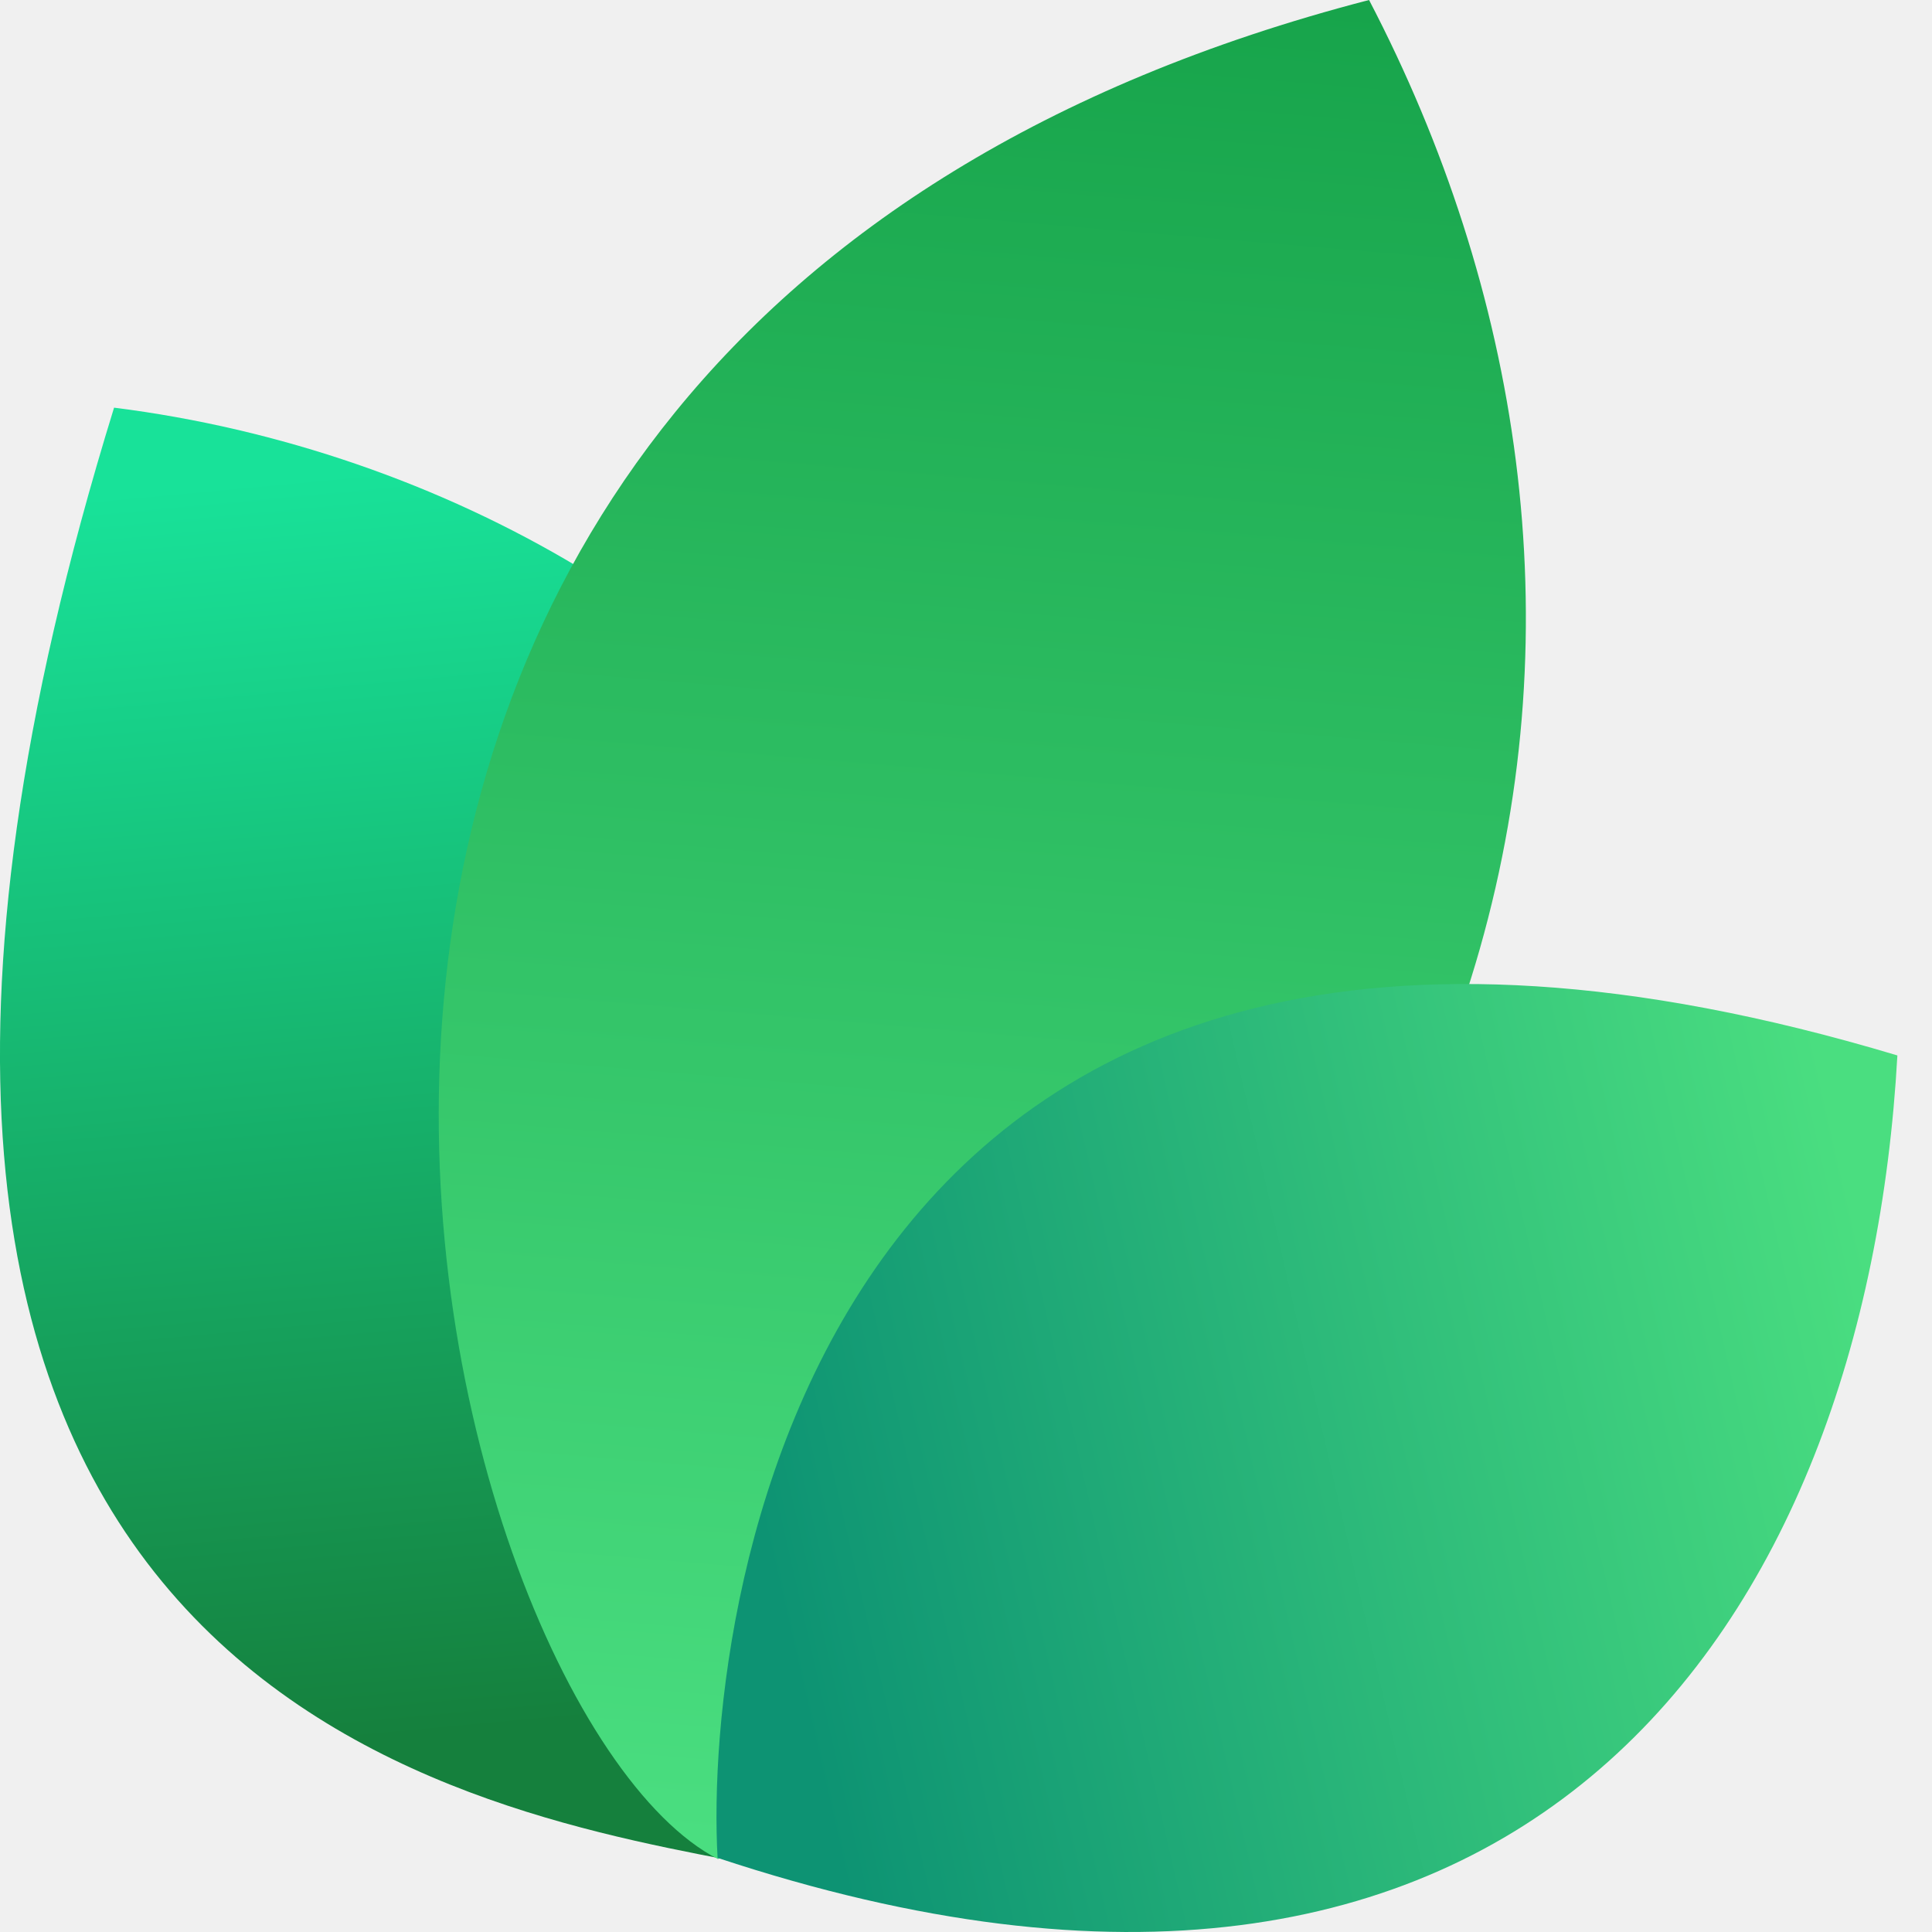
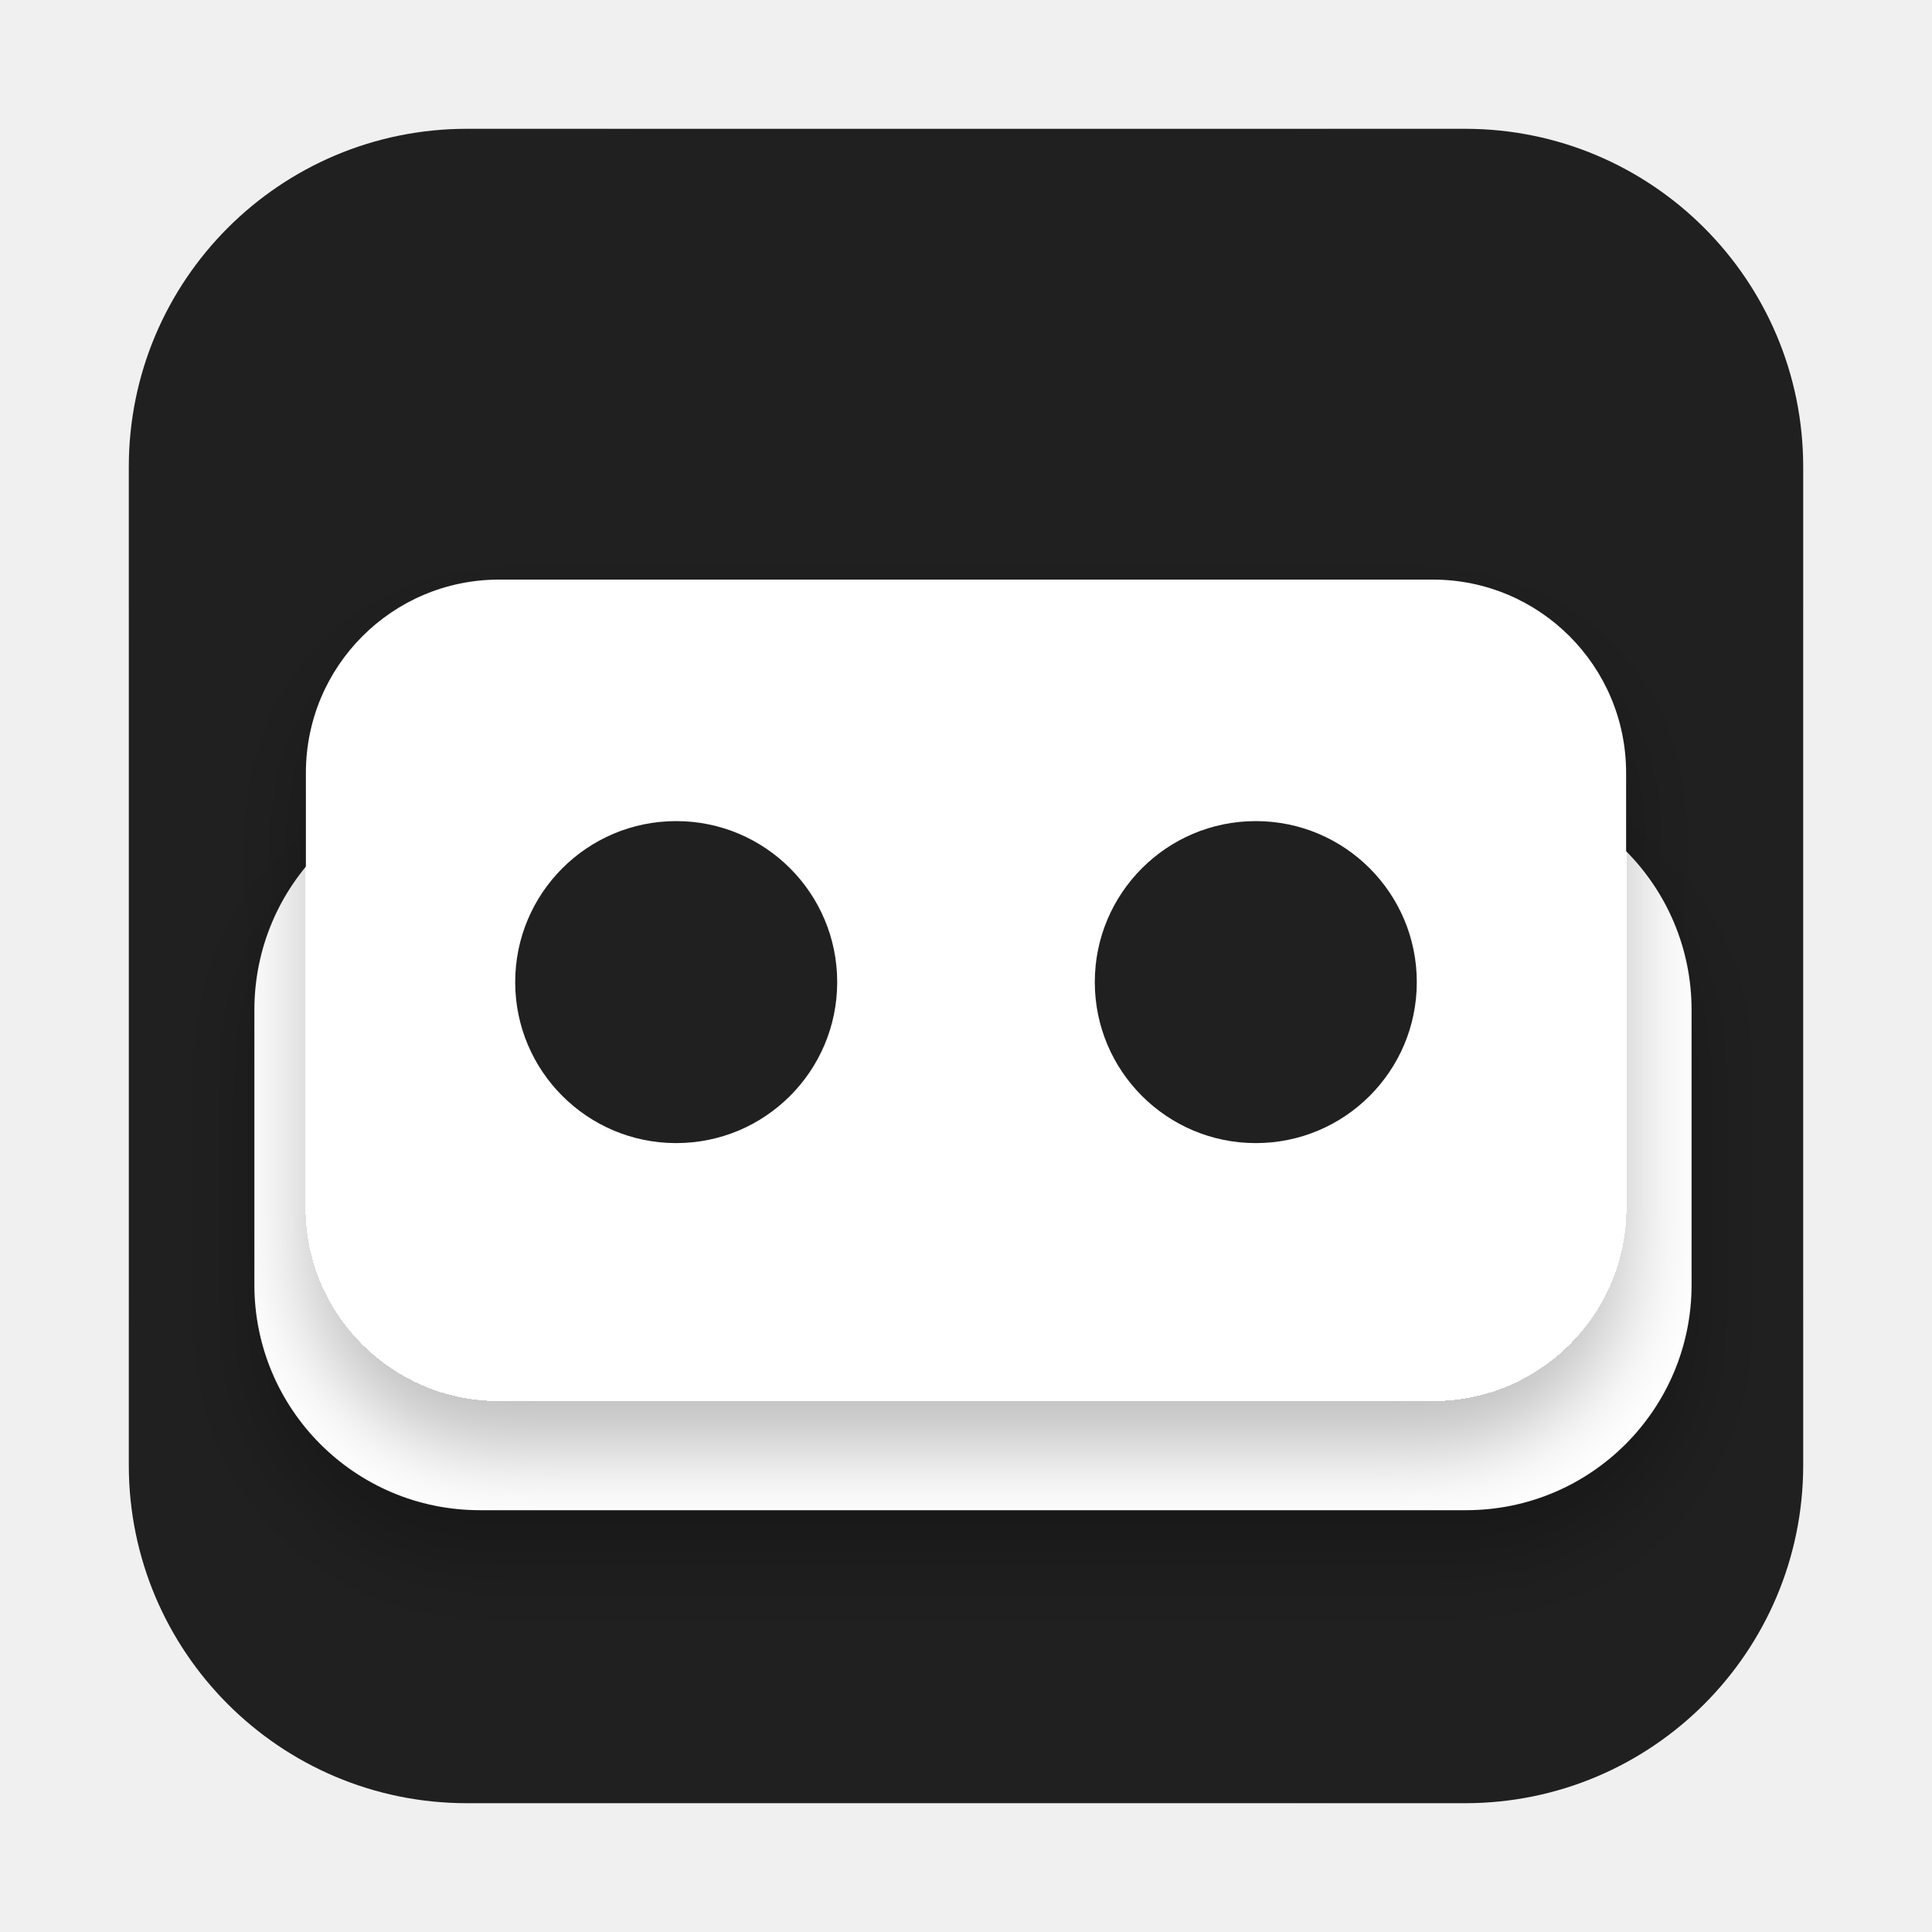
- <svg xmlns="http://www.w3.org/2000/svg" width="24" height="24" viewBox="0 0 24 24" fill="none">
-   <path d="M9.061 23.108C5.268 22.377 -3.391 20.627 1.417 5.064C9.634 6.099 16.973 14.064 9.061 23.108Z" fill="url(#paint0_linear_17557_2021)" />
-   <path d="M8.919 23.094C5.276 21.222 0.784 4.209 17.007 0C20.757 7.193 19.621 16.545 8.919 23.094Z" fill="url(#paint1_linear_17557_2021)" />
-   <path d="M8.914 23.079C8.735 19.882 10.159 9.085 23.57 13.111C23.181 20.123 18.984 26.418 8.914 23.079Z" fill="url(#paint2_linear_17557_2021)" />
+ <svg xmlns="http://www.w3.org/2000/svg" width="120" height="120" viewBox="0 0 120 120" fill="none">
+   <path d="M43.43 9H76.57C87.679 9 92.542 9.035 97.766 10.672C103.127 12.648 107.352 16.873 109.328 22.234C110.965 27.457 111 32.322 111 43.43V76.57C111 87.679 110.965 92.542 109.328 97.766C107.352 103.127 103.127 107.352 97.766 109.327C92.542 110.965 87.68 111 76.57 111H43.43C32.32 111 27.457 110.965 22.234 109.327C16.873 107.352 12.648 103.127 10.672 97.766C9.035 92.542 9 87.679 9 76.57V43.43C9 32.322 9.035 27.457 10.672 22.234C12.648 16.873 16.873 12.648 22.234 10.672C27.457 9.035 32.321 9 43.43 9Z" stroke="white" stroke-width="2" />
+   <rect x="8" y="8" width="104" height="104" rx="21" fill="#202020" />
+   <g filter="url(#filter0_d_1_3)">
+     <rect x="15.8" y="48.733" width="89.267" height="45.067" rx="14" fill="white" />
+   </g>
+   <g filter="url(#filter1_d_1_3)">
+     <rect x="19" y="36" width="82" height="51" rx="12" fill="white" />
+   </g>
+   <circle cx="78" cy="61" r="10" fill="#202020" />
+   <circle cx="42" cy="61" r="10" fill="#202020" />
  <defs>
-     <linearGradient id="paint0_linear_17557_2021" x1="3.776" y1="5.916" x2="5.232" y2="21.559" gradientUnits="userSpaceOnUse">
-       <stop stop-color="#18E299" />
-       <stop offset="1" stop-color="#15803D" />
-     </linearGradient>
-     <linearGradient id="paint1_linear_17557_2021" x1="12.171" y1="-0.718" x2="10.19" y2="22.983" gradientUnits="userSpaceOnUse">
-       <stop stop-color="#16A34A" />
-       <stop offset="1" stop-color="#4ADE80" />
-     </linearGradient>
-     <linearGradient id="paint2_linear_17557_2021" x1="23.133" y1="15.353" x2="9.338" y2="18.52" gradientUnits="userSpaceOnUse">
-       <stop stop-color="#4ADE80" />
-       <stop offset="1" stop-color="#0D9373" />
-     </linearGradient>
+     <filter id="filter0_d_1_3" x="10.8" y="46.733" width="99.267" height="55.067" filterUnits="userSpaceOnUse" color-interpolation-filters="sRGB">
+       <feFlood flood-opacity="0" result="BackgroundImageFix" />
+       <feColorMatrix in="SourceAlpha" type="matrix" values="0 0 0 0 0 0 0 0 0 0 0 0 0 0 0 0 0 0 127 0" result="hardAlpha" />
+       <feOffset dy="3" />
+       <feGaussianBlur stdDeviation="2.5" />
+       <feComposite in2="hardAlpha" operator="out" />
+       <feColorMatrix type="matrix" values="0 0 0 0 0 0 0 0 0 0 0 0 0 0 0 0 0 0 0.25 0" />
+       <feBlend mode="normal" in2="BackgroundImageFix" result="effect1_dropShadow_1_3" />
+       <feBlend mode="normal" in="SourceGraphic" in2="effect1_dropShadow_1_3" result="shape" />
+     </filter>
+     <filter id="filter1_d_1_3" x="14" y="34" width="92" height="61" filterUnits="userSpaceOnUse" color-interpolation-filters="sRGB">
+       <feFlood flood-opacity="0" result="BackgroundImageFix" />
+       <feColorMatrix in="SourceAlpha" type="matrix" values="0 0 0 0 0 0 0 0 0 0 0 0 0 0 0 0 0 0 127 0" result="hardAlpha" />
+       <feOffset dy="3" />
+       <feGaussianBlur stdDeviation="2.5" />
+       <feComposite in2="hardAlpha" operator="out" />
+       <feColorMatrix type="matrix" values="0 0 0 0 0 0 0 0 0 0 0 0 0 0 0 0 0 0 0.25 0" />
+       <feBlend mode="normal" in2="BackgroundImageFix" result="effect1_dropShadow_1_3" />
+       <feBlend mode="normal" in="SourceGraphic" in2="effect1_dropShadow_1_3" result="shape" />
+     </filter>
  </defs>
</svg>
